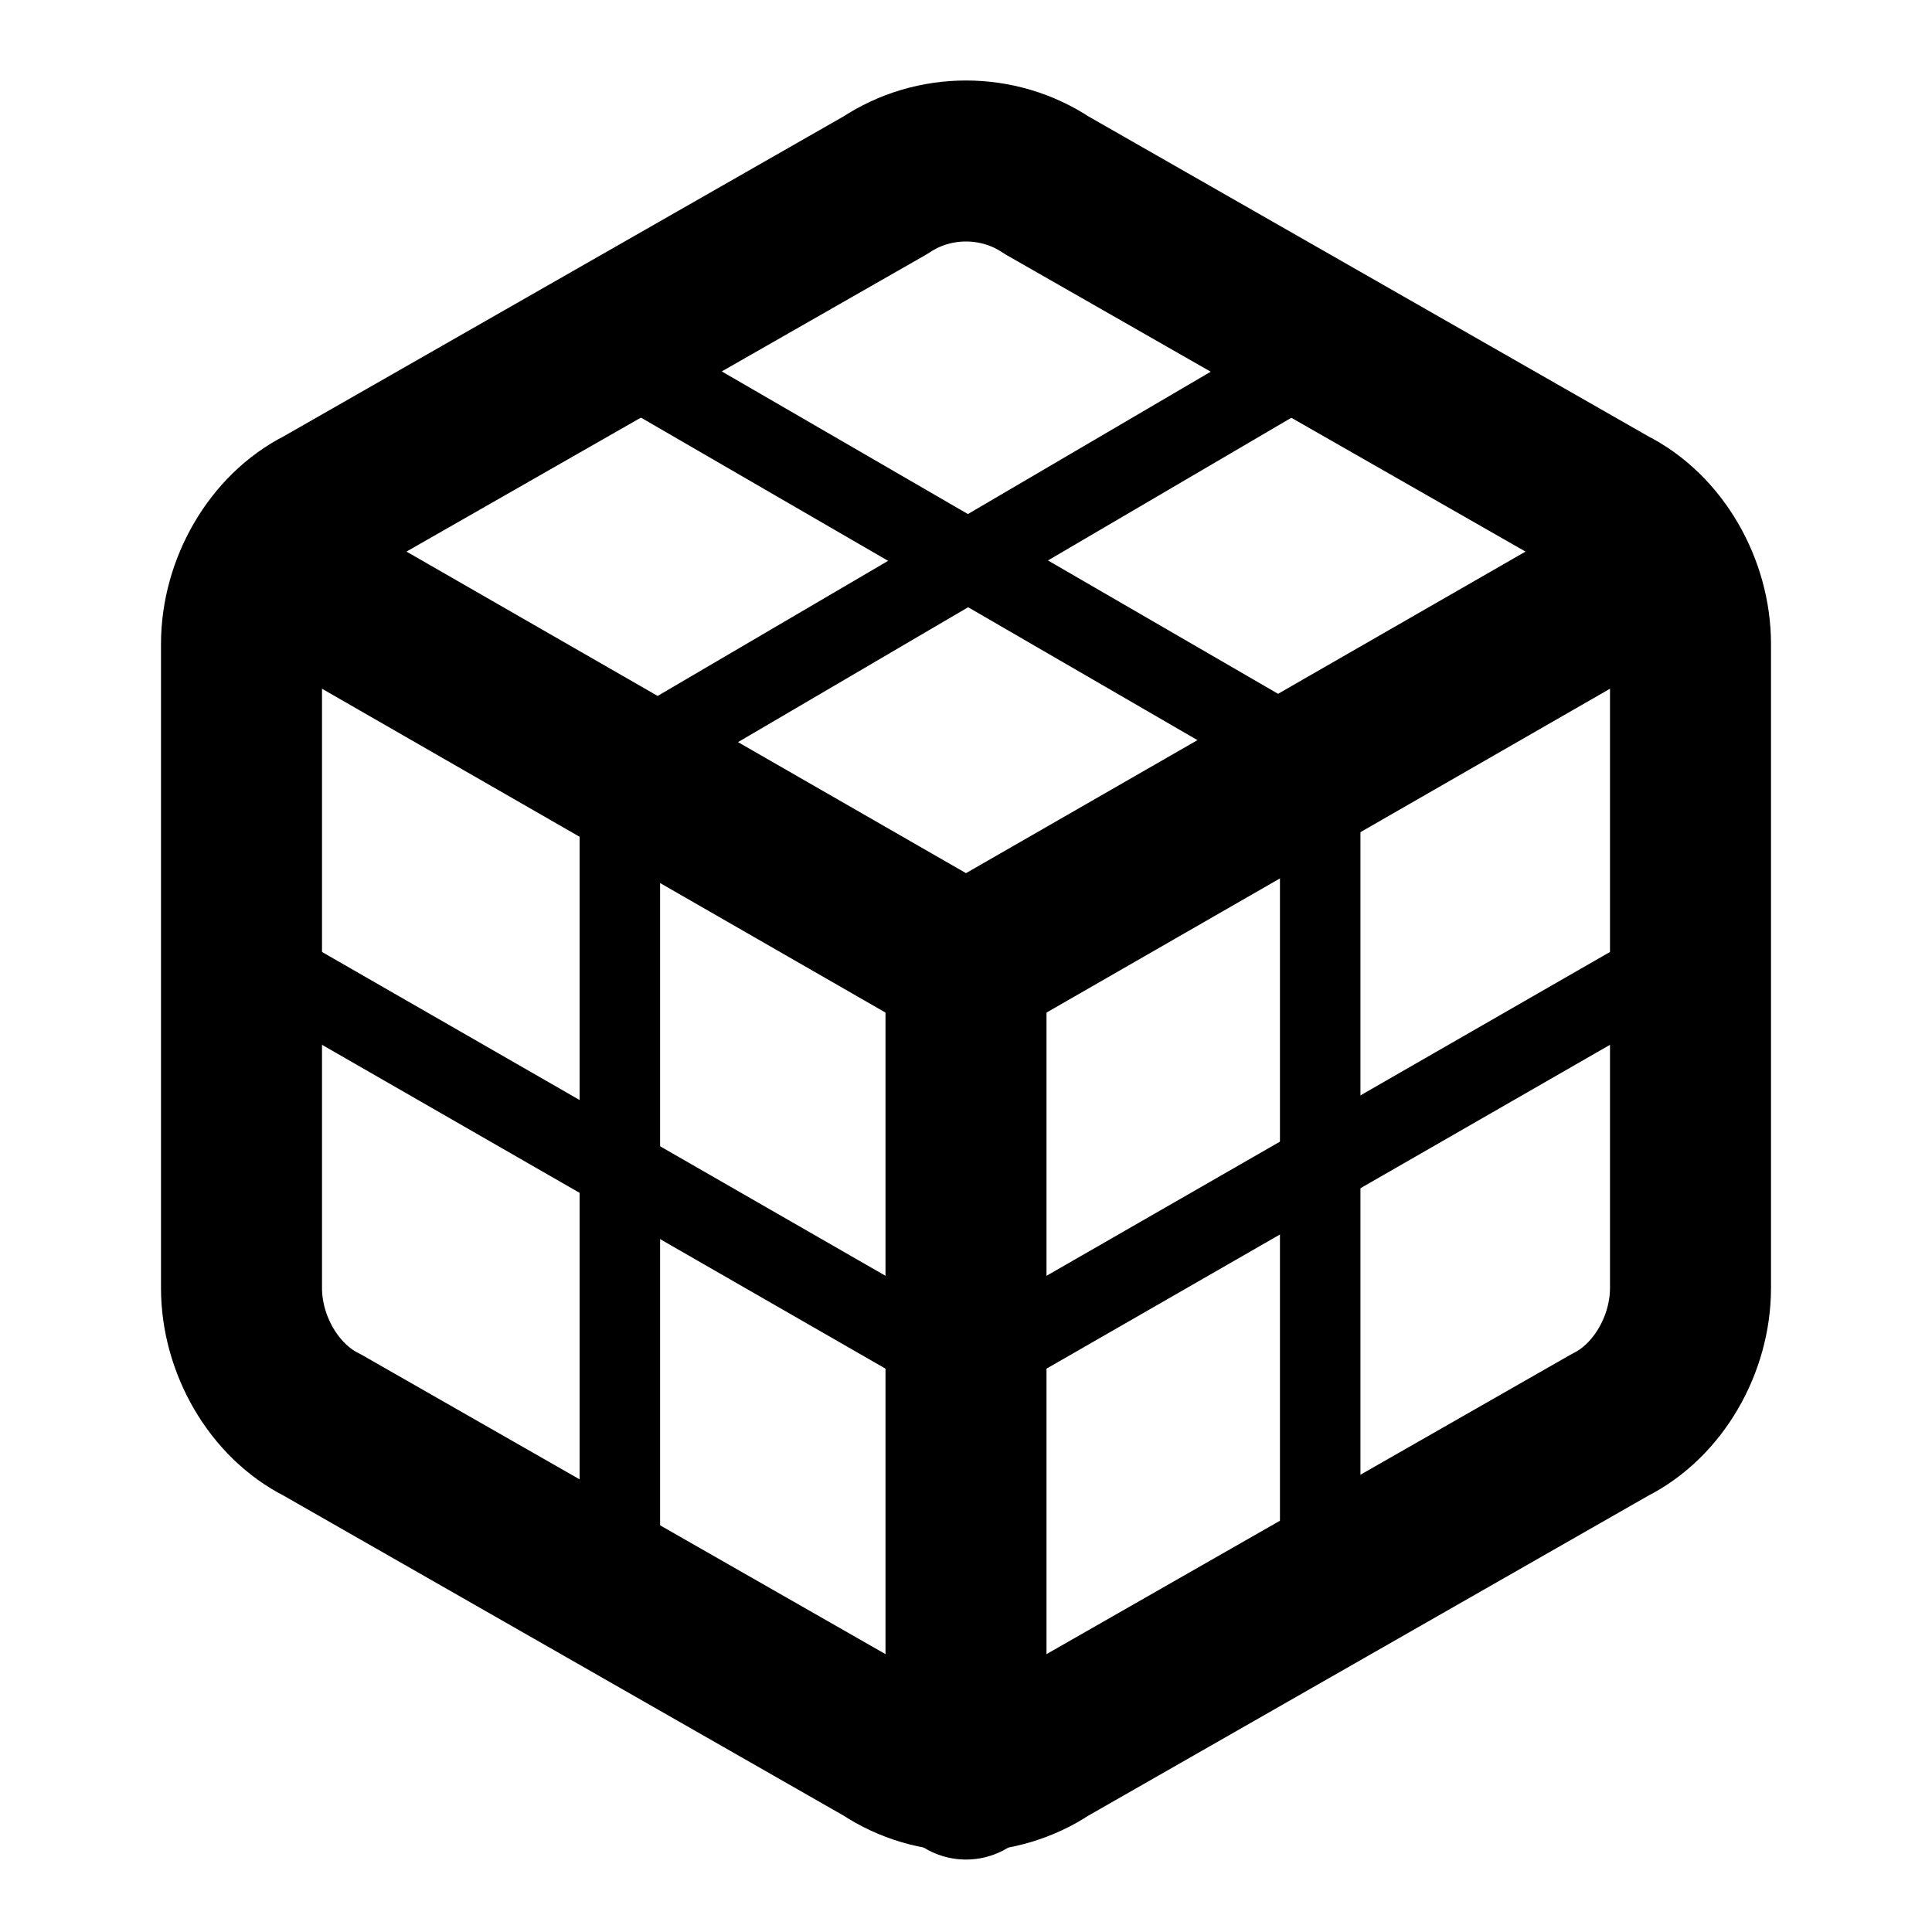
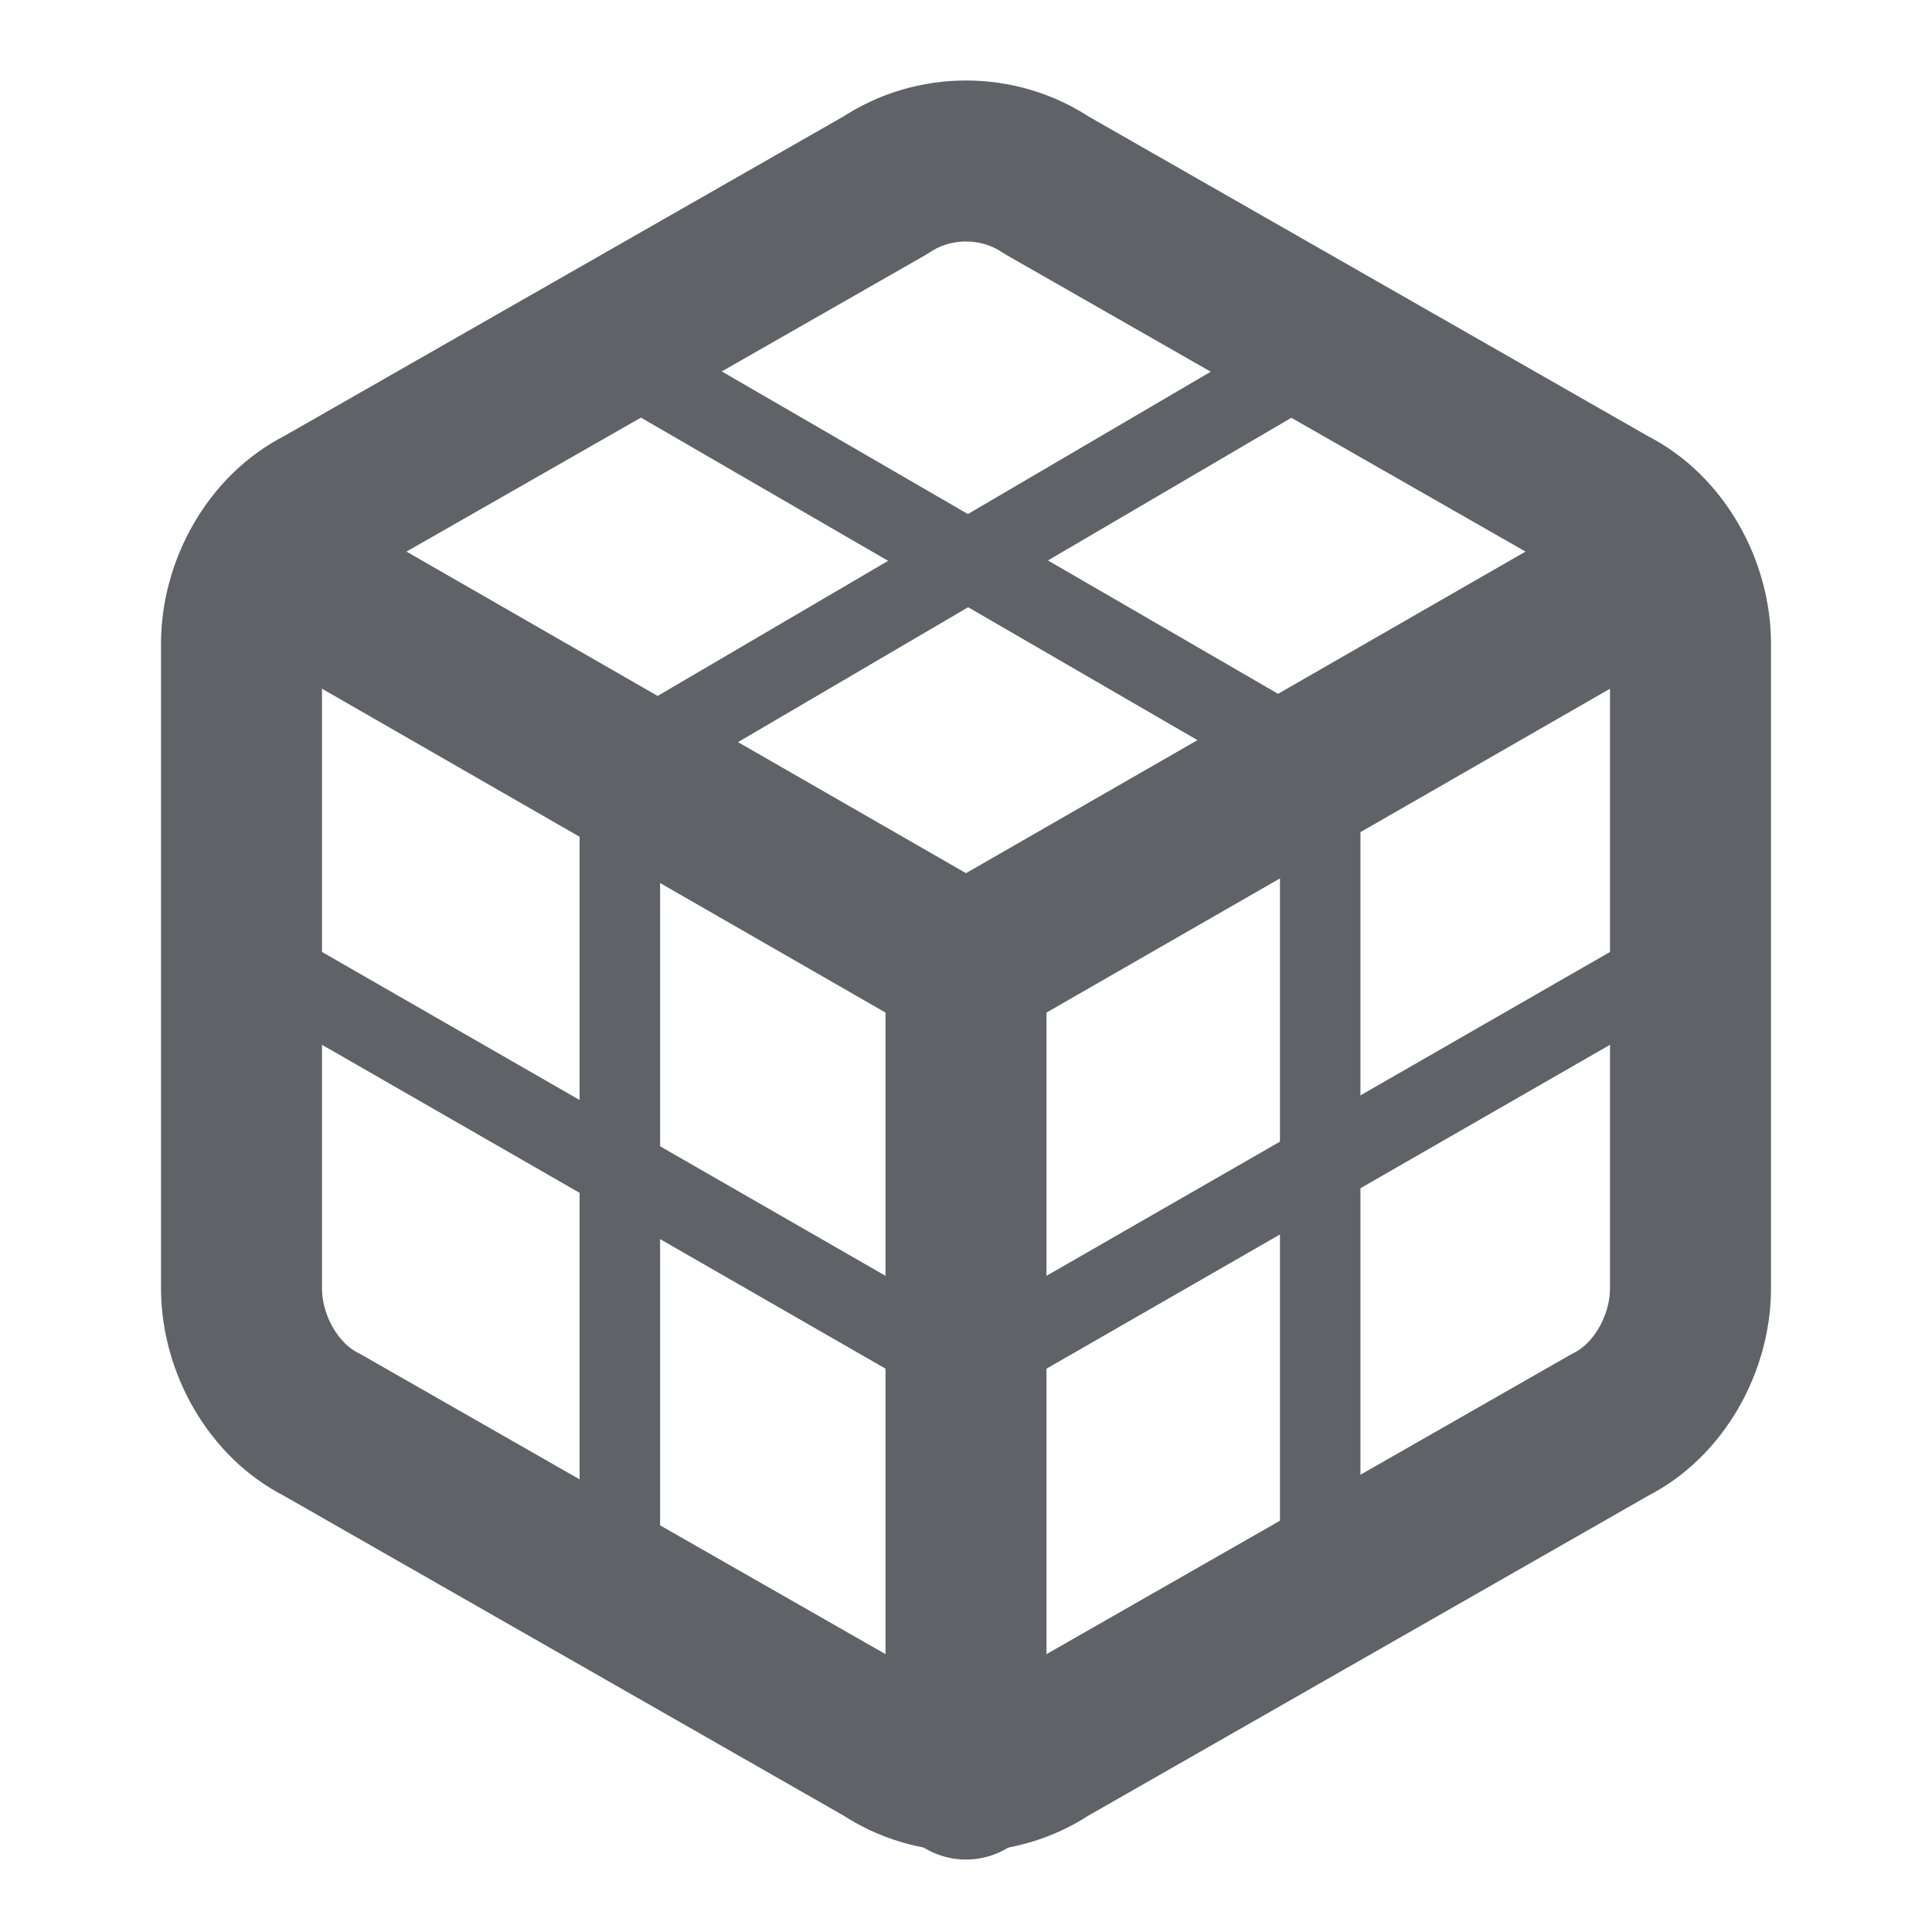
<svg xmlns="http://www.w3.org/2000/svg" version="1.1" id="Layer_1" x="0px" y="0px" viewBox="0 0 24 24" style="enable-background:new 0 0 24 24;" xml:space="preserve">
  <style type="text/css">
- 	.st0{fill:none;stroke:#000000;stroke-width:2;stroke-linecap:round;stroke-linejoin:round;}
- 	.st1{fill:none;stroke:#000000;stroke-linecap:round;stroke-linejoin:round;}
+ 	.st0{fill:none;stroke:#5F6368;stroke-width:2;stroke-linecap:round;stroke-linejoin:round;}
+ 	.st1{fill:none;stroke:#5F6368;stroke-linecap:round;stroke-linejoin:round;}
</style>
  <path class="st0" d="M21,16V8c0-0.7-0.4-1.4-1-1.7l-7-4c-0.6-0.4-1.4-0.4-2,0l-7,4C3.4,6.6,3,7.3,3,8v8c0,0.7,0.4,1.4,1,1.7l7,4  c0.6,0.4,1.4,0.4,2,0l7-4C20.6,17.4,21,16.7,21,16z" />
  <polyline class="st0" points="3.3,7 12,12 20.7,7 " />
  <line class="st0" x1="12" y1="22.1" x2="12" y2="12" />
  <polyline class="st1" points="3.3,12 12,17 20.7,12 " />
  <line class="st1" x1="7.7" y1="9.5" x2="16.4" y2="4.4" />
  <line class="st1" x1="7.7" y1="19.6" x2="7.7" y2="9.5" />
  <line class="st1" x1="16.4" y1="19.9" x2="16.4" y2="9.8" />
  <line class="st1" x1="7.6" y1="4.4" x2="16.4" y2="9.5" />
</svg>
